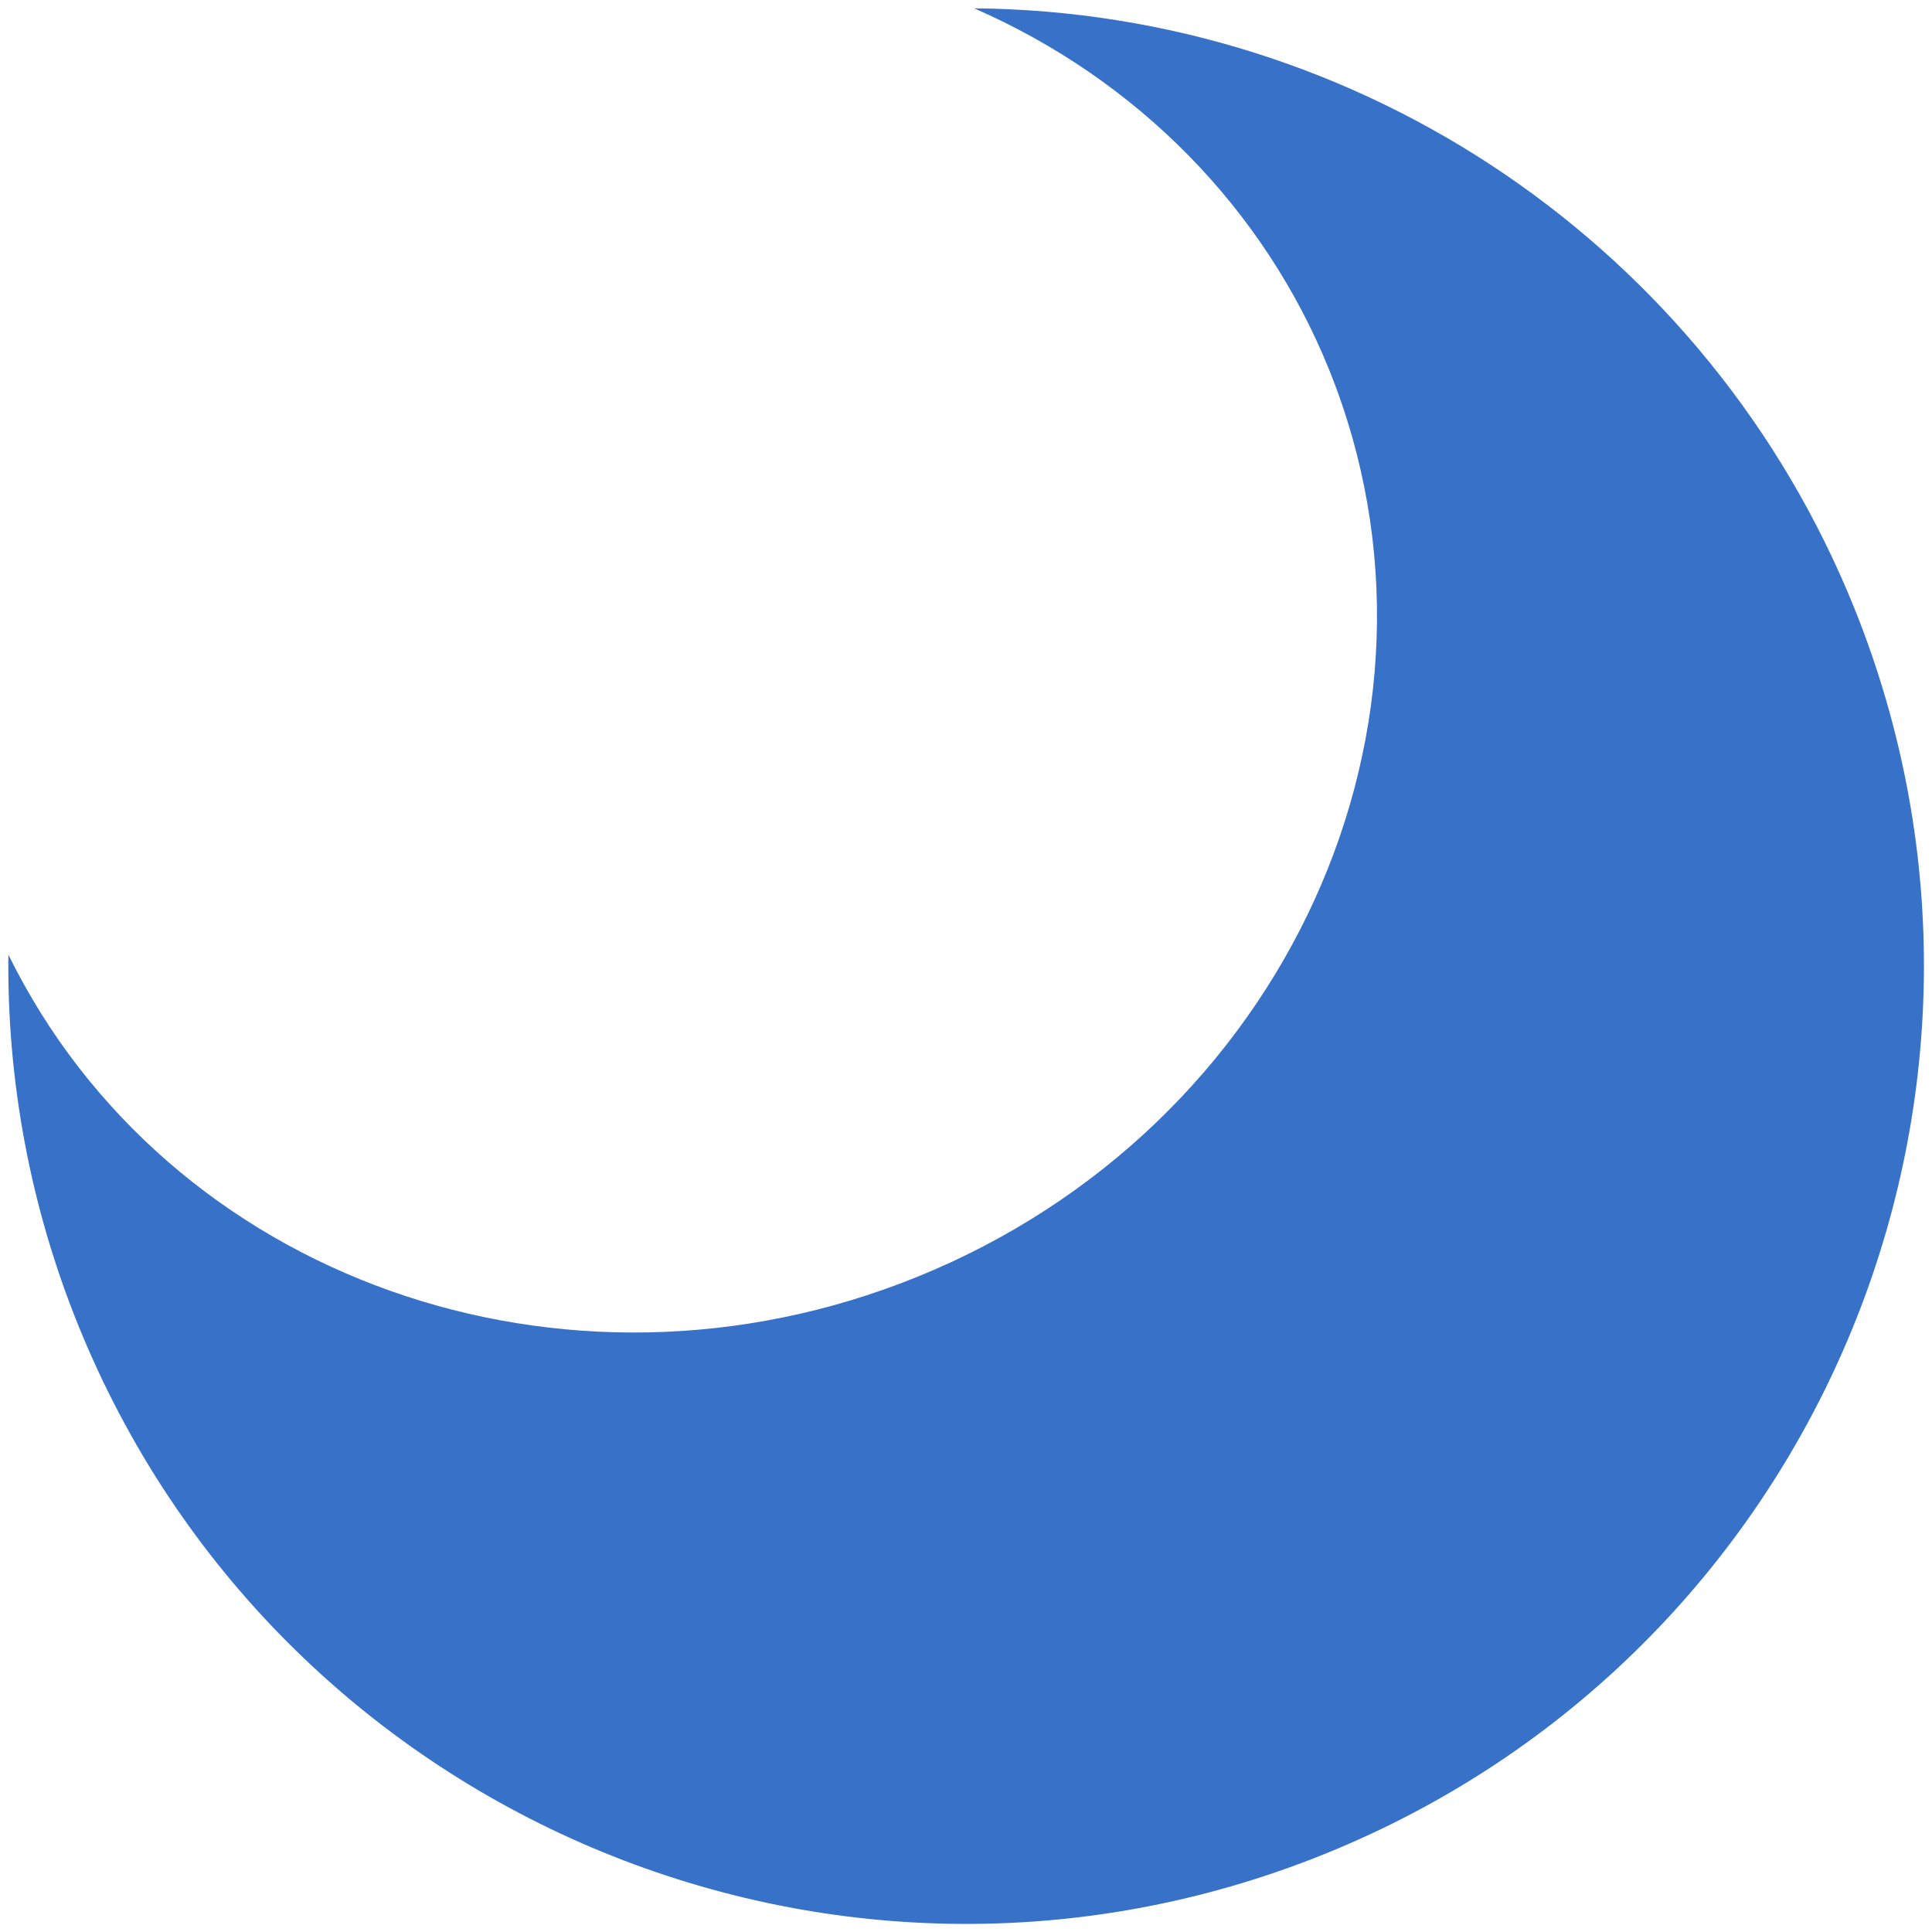
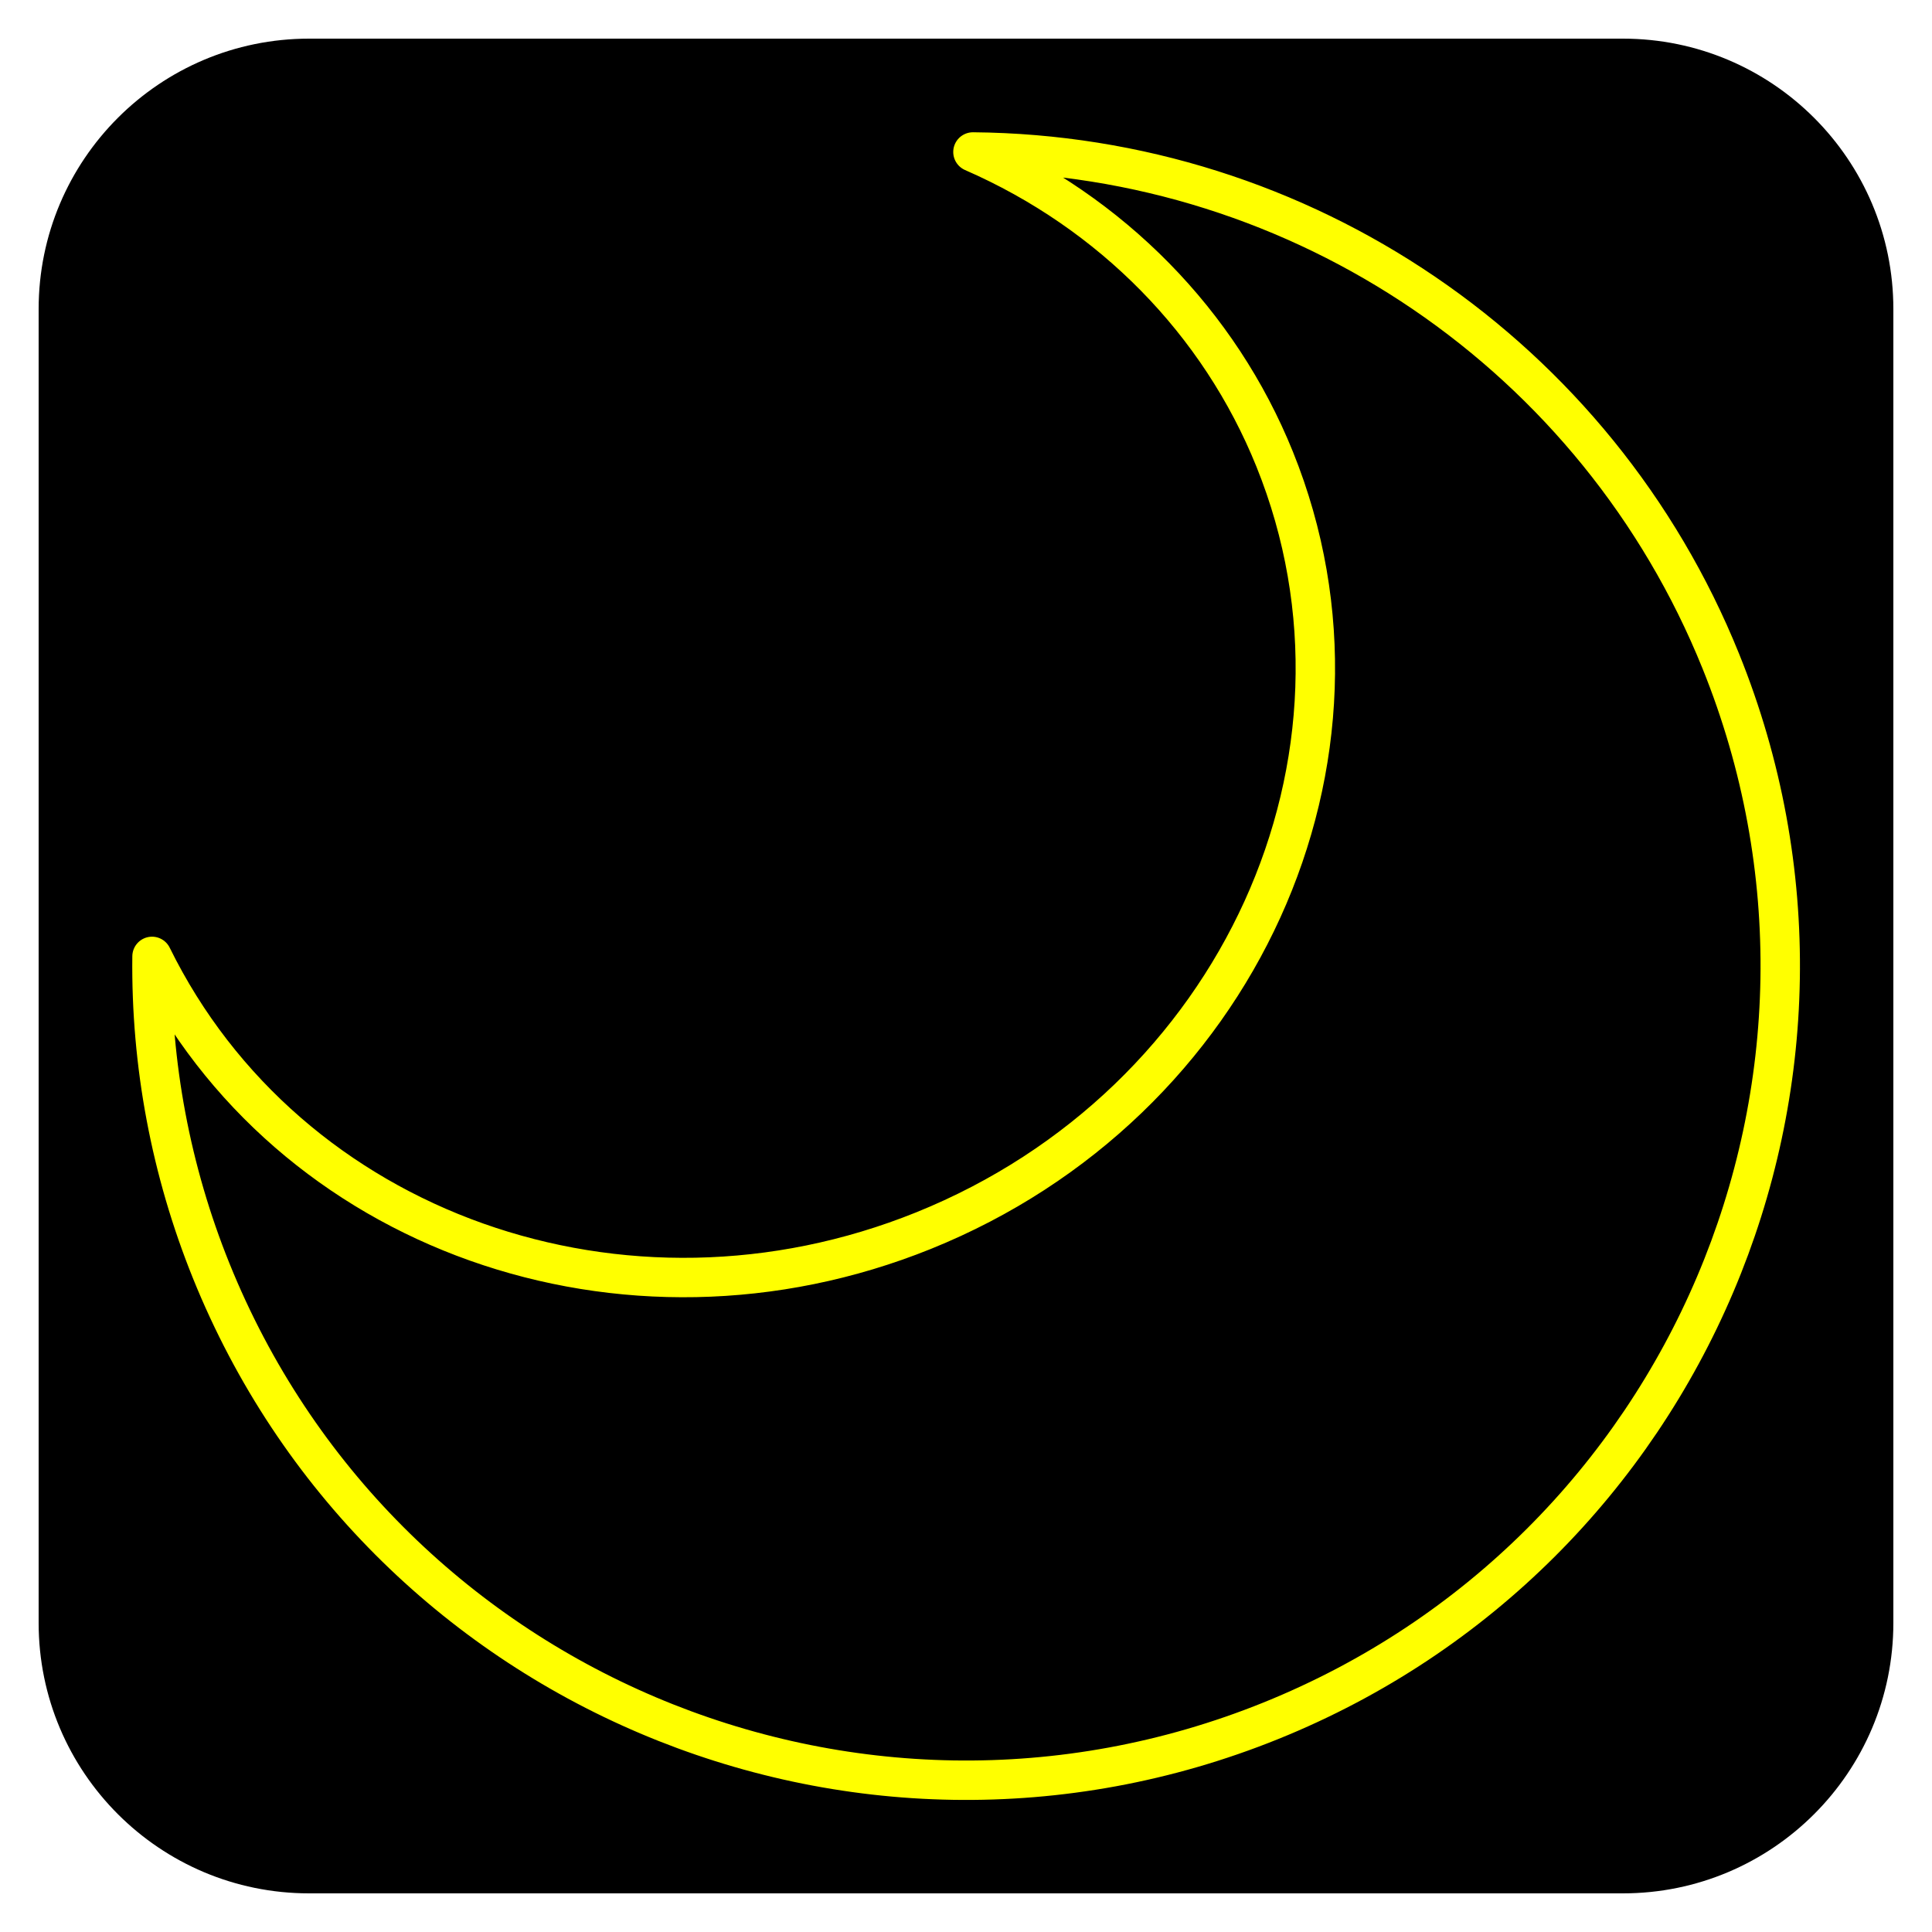
- <svg xmlns="http://www.w3.org/2000/svg" width="100mm" height="100mm" viewBox="0 0 100 100" version="1.1" id="svg8">
-   <defs id="defs2" />
-   <g id="layer1">
-     <path id="path12" style="fill:#3771c8;stroke-width:0.265" d="M 50.423,0.431 A 35.551,37.408 68.011 0 1 68.797,19.14 35.551,37.408 68.011 0 1 47.421,66.112 35.551,37.408 68.011 0 1 0.434,49.415 49.57,49.57 0 0 0 4.036,68.559 49.57,49.57 0 0 0 68.56,95.963 49.57,49.57 0 0 0 95.964,31.439 49.57,49.57 0 0 0 50.423,0.431 Z" />
+ <svg xmlns="http://www.w3.org/2000/svg" width="100mm" height="100mm" viewBox="0 0 100 100" version="1.1">
+   <rect x="2" y="2" width="96" height="96" rx="14" ry="14" style="fill:#000000" />
+   <g transform="translate(7.5,7.5) scale(0.85)">
+     <path style="fill:#000000;stroke:#ffff00;stroke-width:2.4;stroke-linecap:round;stroke-linejoin:round" d="M 50.423,0.431 A 35.551,37.408 68.011 0 1 68.797,19.14 35.551,37.408 68.011 0 1 47.421,66.112 35.551,37.408 68.011 0 1 0.434,49.415 49.57,49.57 0 0 0 4.036,68.559 49.57,49.57 0 0 0 68.56,95.963 49.57,49.57 0 0 0 95.964,31.439 49.57,49.57 0 0 0 50.423,0.431 Z" />
  </g>
</svg>
